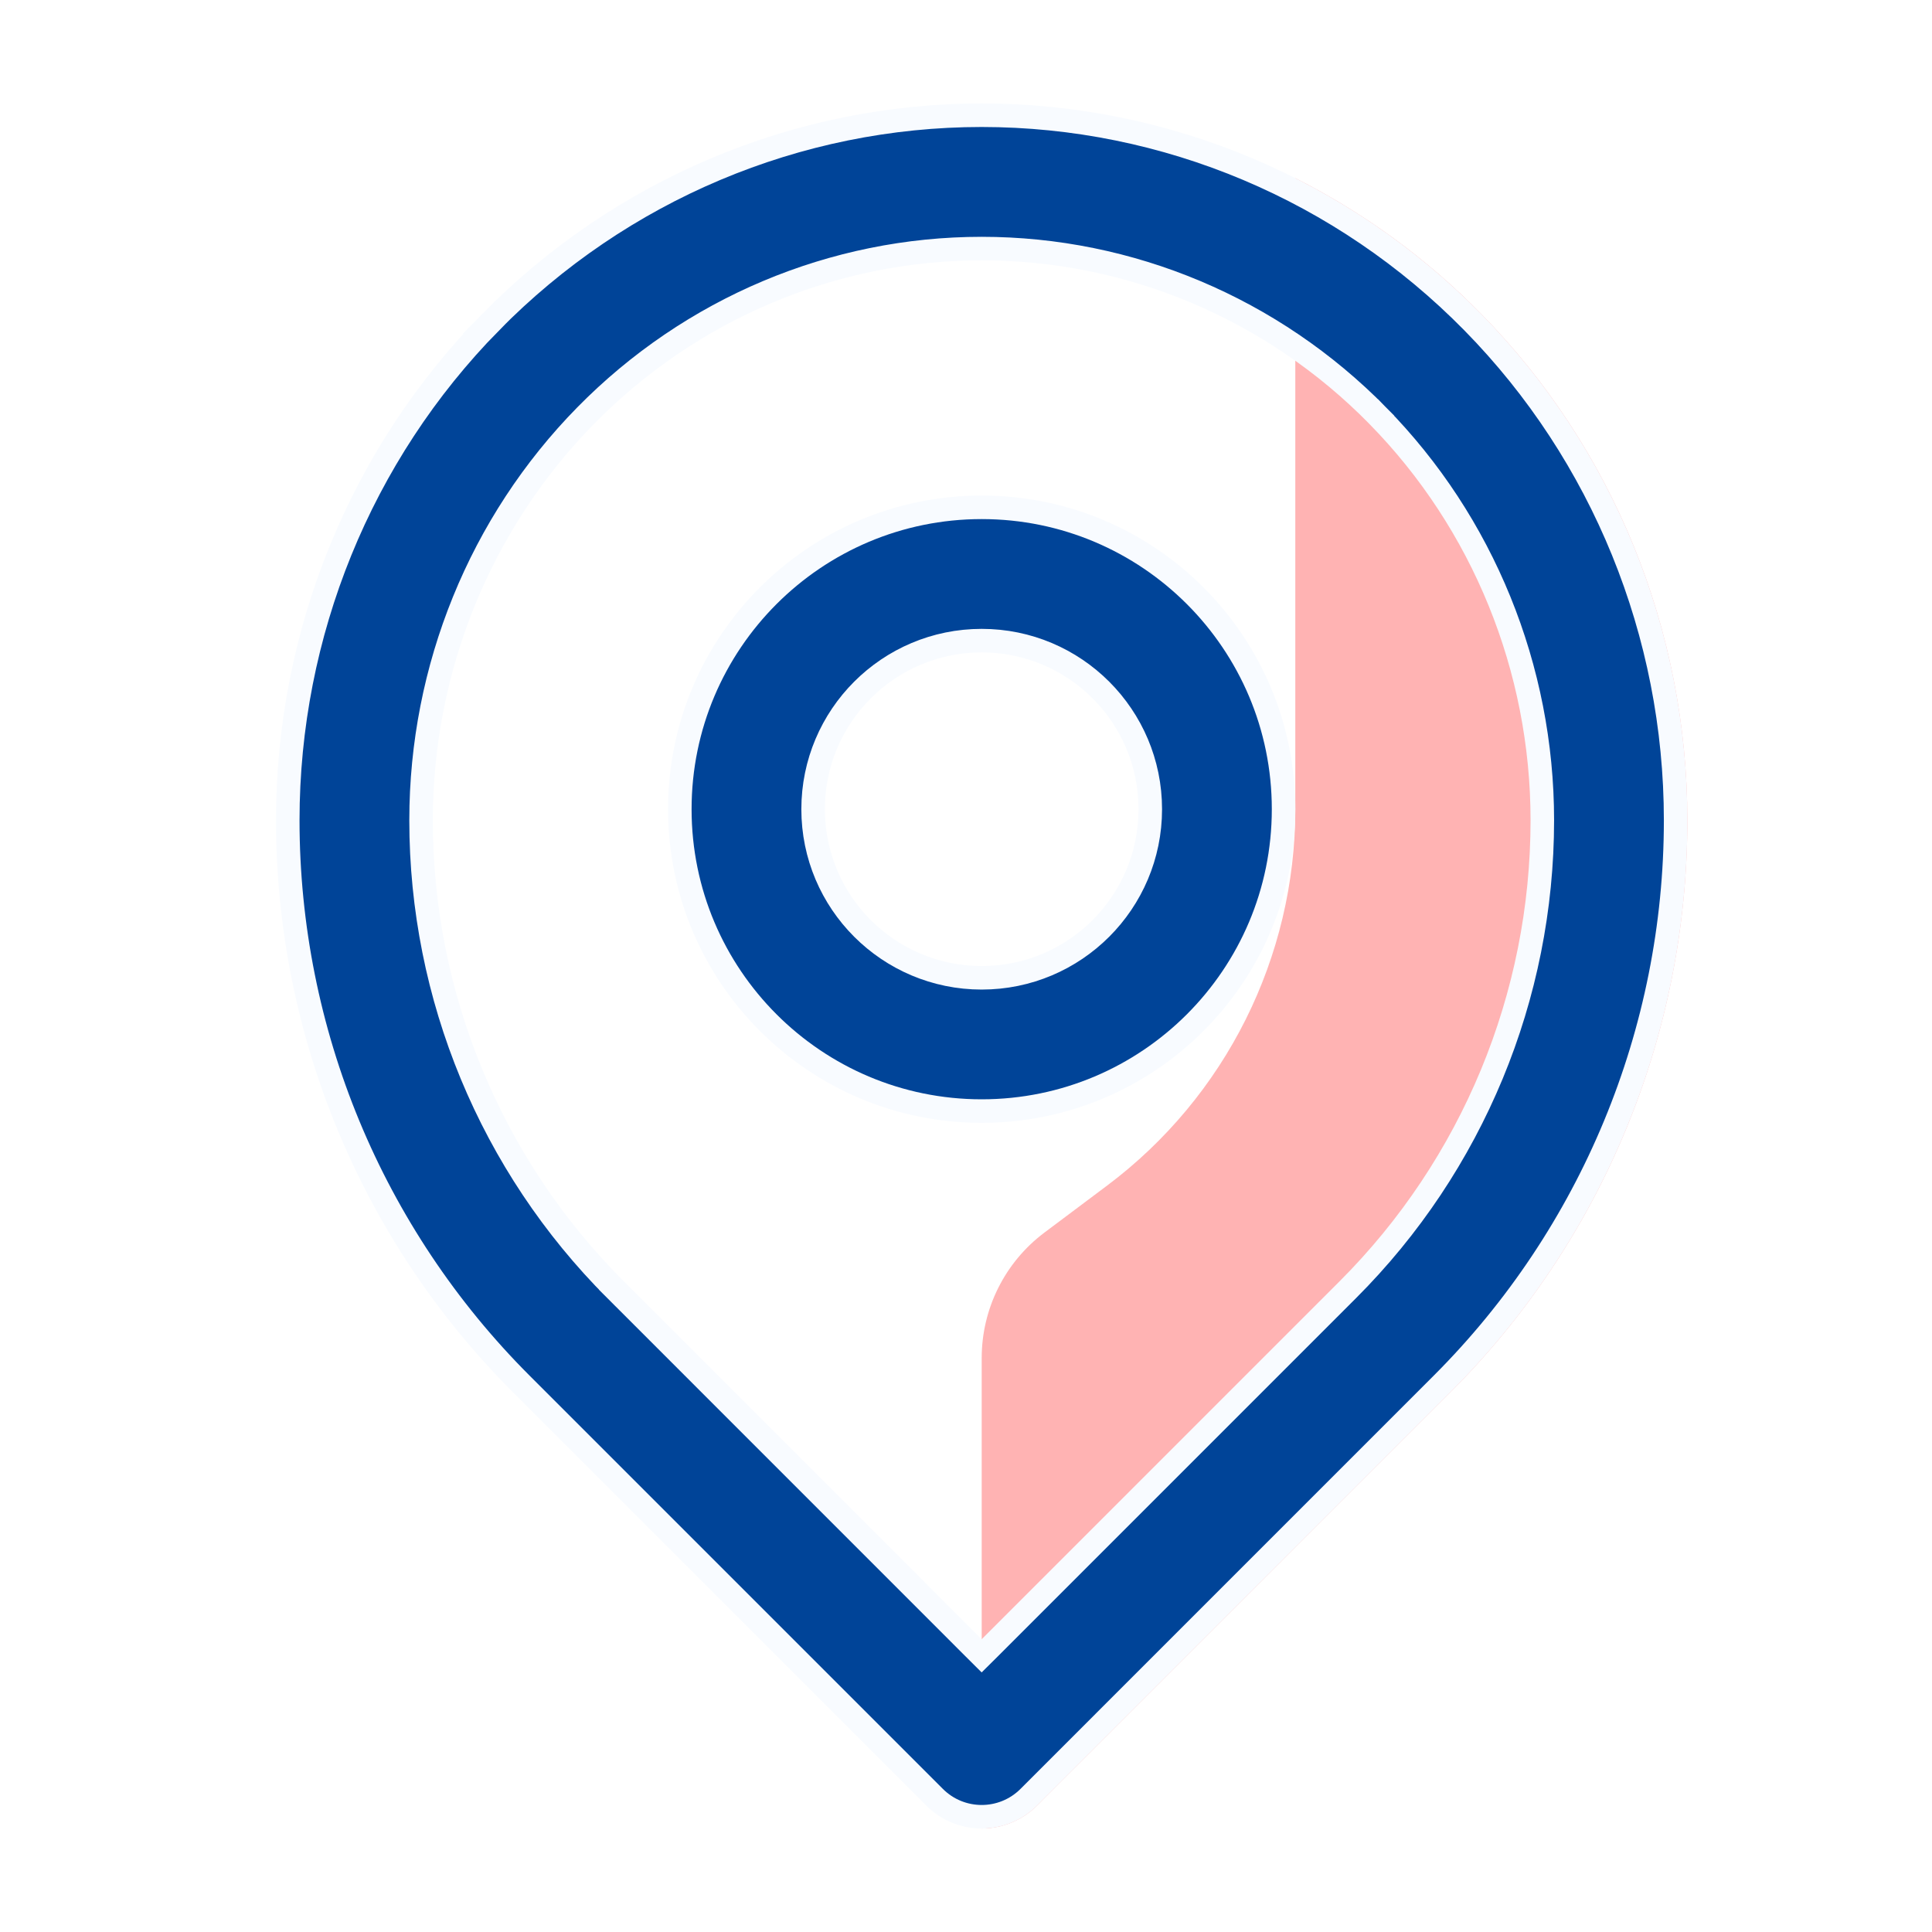
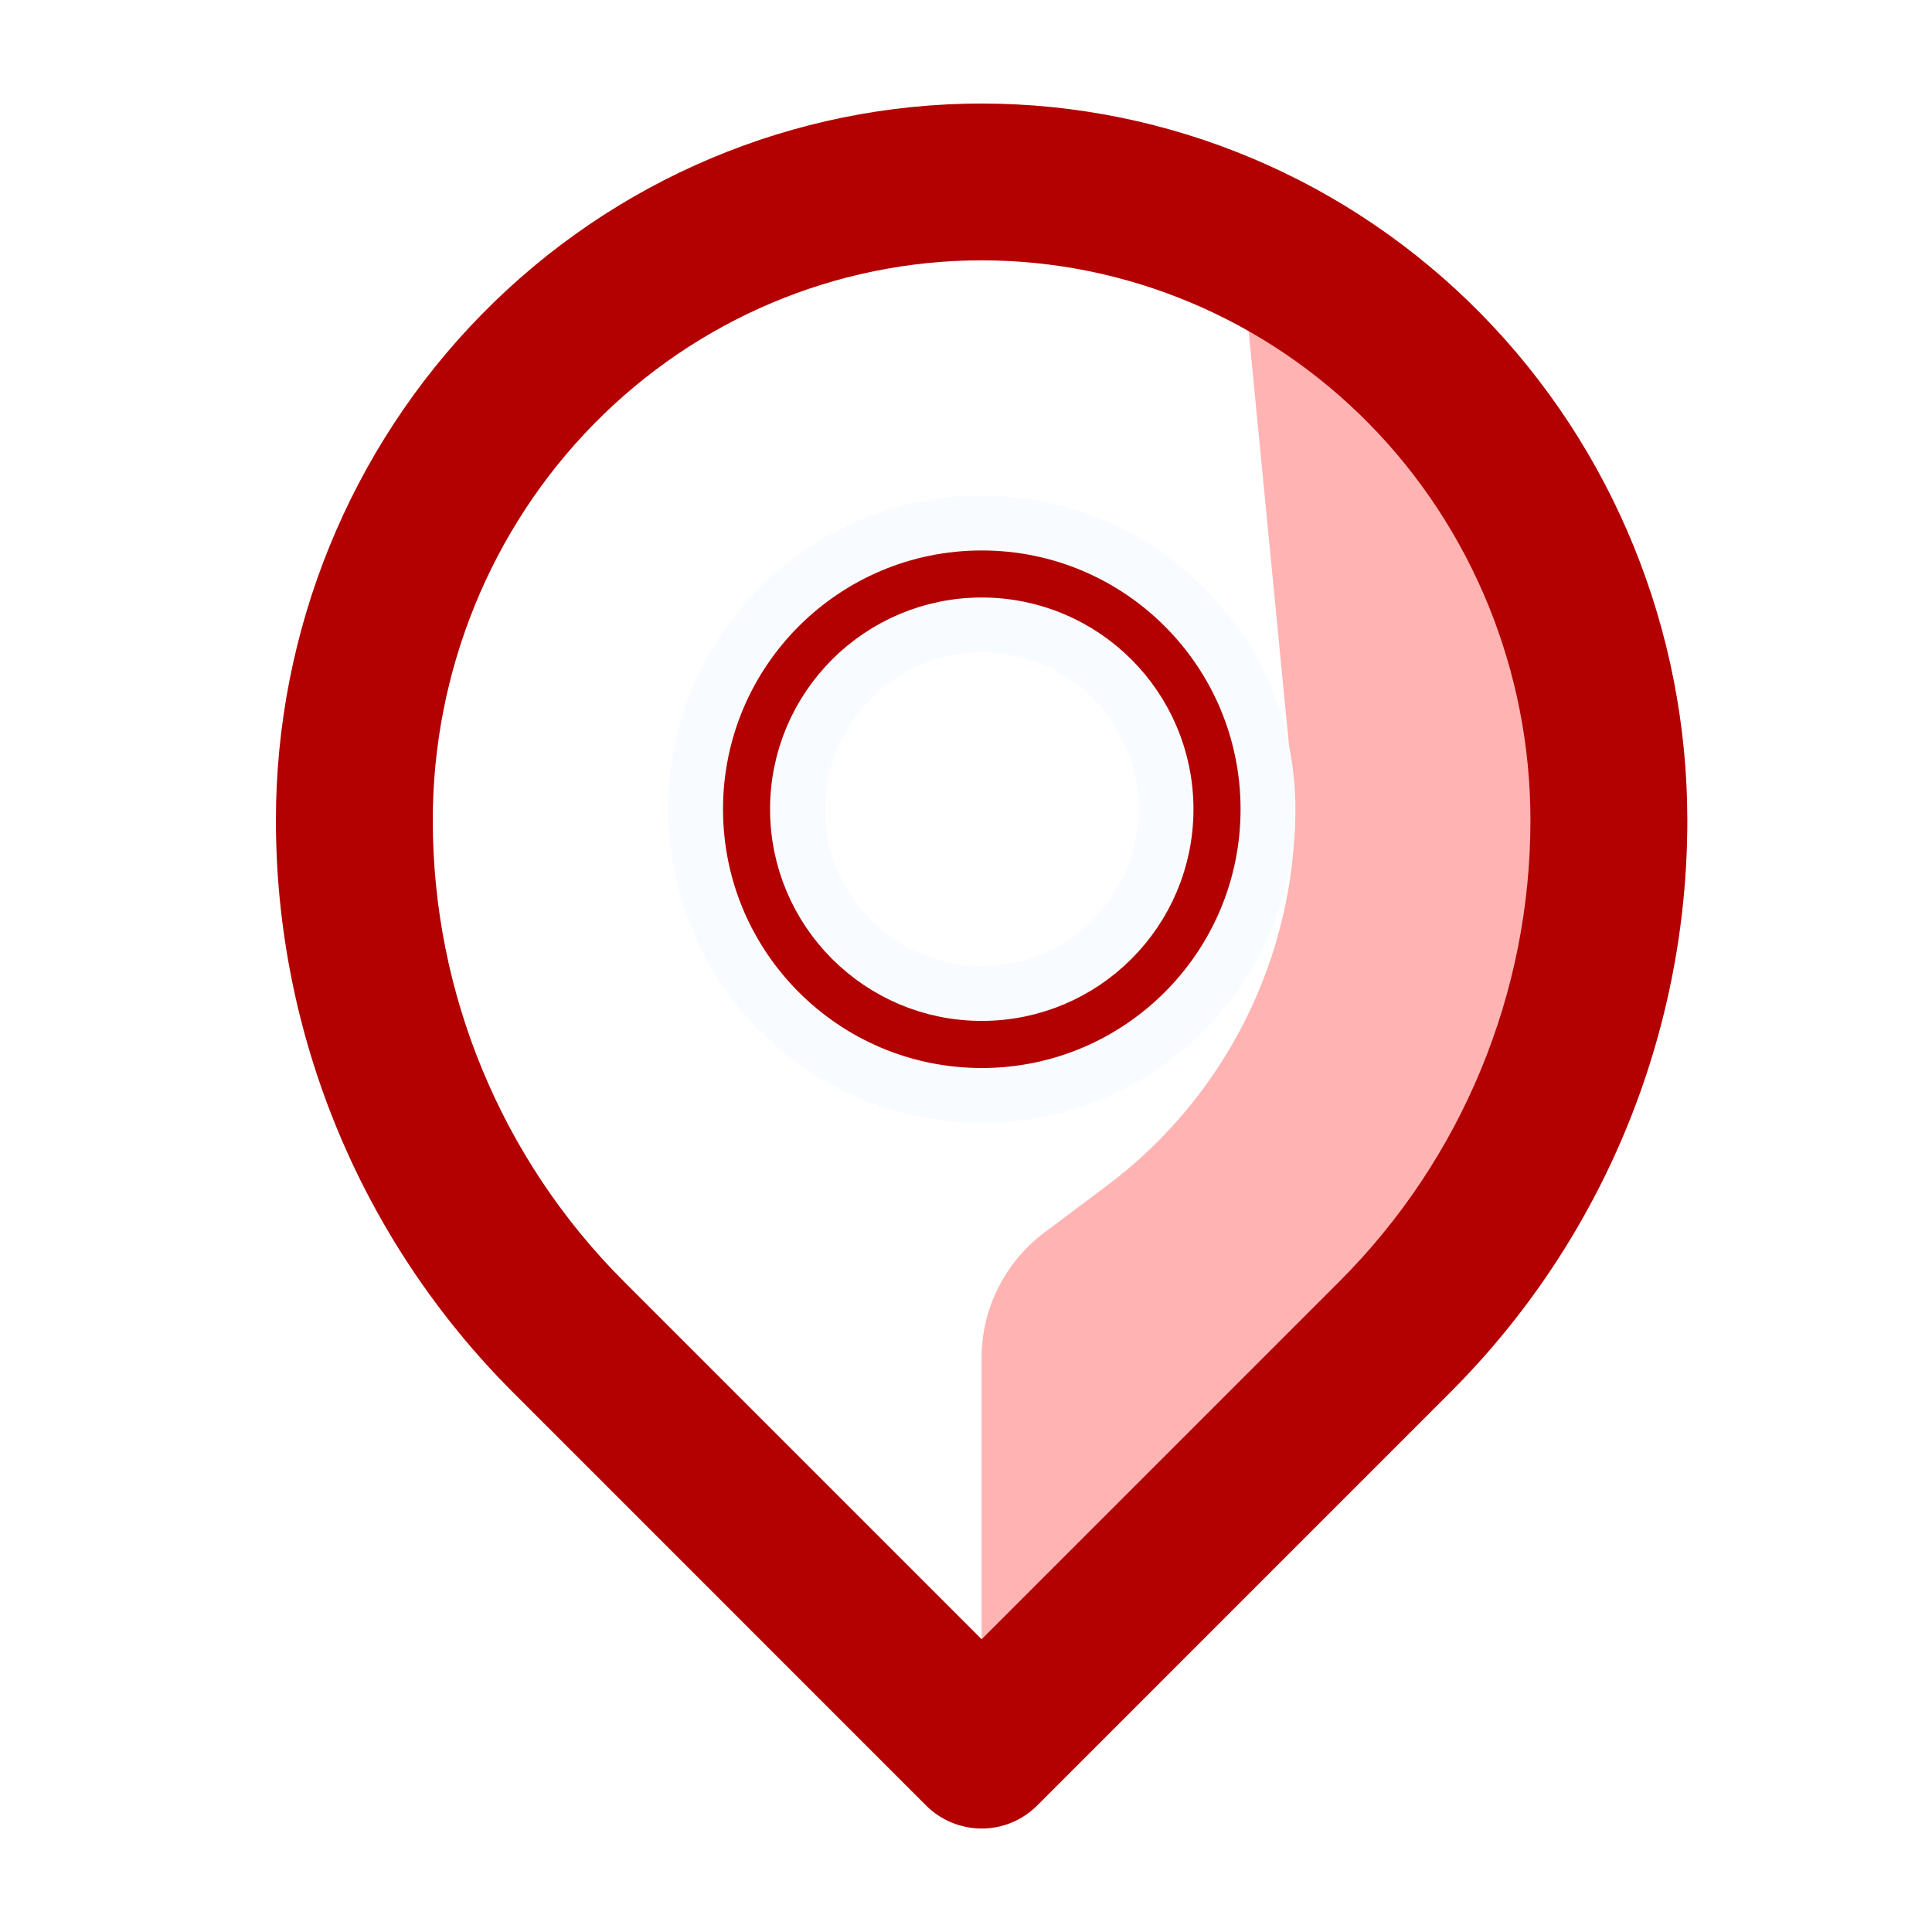
- <svg xmlns="http://www.w3.org/2000/svg" width="56" height="56" viewBox="0 0 56 56" fill="none">
-   <path opacity=".3" d="M28.455 53c.602 0 1.18-.24 1.607-.666l11.98-11.981a23.442 23.442 0 0 0 6.867-16.577c0-5.497-2.145-10.778-5.977-14.677a20.458 20.458 0 0 0-5.387-3.935v18.29c0 4.292-2.02 8.334-5.454 10.91l-1.818 1.363a4.545 4.545 0 0 0-1.818 3.636V53z" fill="red" />
-   <path d="m28.213 47.755.241.24.242-.24L39.07 37.38a19.238 19.238 0 0 0 5.635-13.603c0-4.406-1.72-8.625-4.772-11.73l-.243.239.243-.24c-3.05-3.104-7.18-4.841-11.479-4.841-4.298 0-8.428 1.737-11.478 4.842-3.051 3.105-4.771 7.324-4.771 11.73 0 5.102 2.026 9.995 5.634 13.603l.241-.24-.24.24 10.373 10.375zM14.22 9.339C17.99 5.503 23.11 3.34 28.454 3.34c5.346 0 10.466 2.162 14.235 5.998 3.768 3.835 5.88 9.029 5.88 14.438a23.102 23.102 0 0 1-6.767 16.335L29.82 52.094a1.932 1.932 0 0 1-2.731 0L15.107 40.112a23.102 23.102 0 0 1-6.766-16.335c0-5.41 2.11-10.603 5.88-14.438z" fill="#004498" stroke="#F8FBFF" stroke-width=".682" />
-   <path d="M28.455 18.569a4.886 4.886 0 1 0 0 9.773 4.886 4.886 0 0 0 0-9.773zm-8.75 4.886a8.75 8.75 0 1 1 17.5 0 8.75 8.75 0 0 1-17.5 0z" fill="#004498" stroke="#F8FBFF" stroke-width=".682" />
+ <svg xmlns="http://www.w3.org/2000/svg" width="32" height="32" viewBox="0 0 32 32" fill="none">
+   <path opacity="0.3" d="M16.258 30.286C16.602 30.286 16.933 30.149 17.176 29.906L24.023 23.059C26.535 20.547 27.946 17.14 27.946 13.587C27.946 10.445 26.72 7.428 24.531 5.2C23.624 4.277 22.582 3.521 21.453 2.952L20.667 5.334L21.453 13.403C21.453 15.856 20.298 18.165 18.336 19.637L17.297 20.416C16.643 20.907 16.258 21.676 16.258 22.494V30.286Z" fill="#FF0000" />
+   <path fill-rule="evenodd" clip-rule="evenodd" d="M7.986 5.2C10.176 2.971 13.151 1.715 16.259 1.715C19.366 1.715 22.341 2.971 24.532 5.2C26.721 7.428 27.947 10.446 27.947 13.587C27.947 17.14 26.536 20.547 24.023 23.059L17.177 29.906C16.933 30.149 16.603 30.286 16.259 30.286C15.914 30.286 15.584 30.149 15.34 29.906L8.494 23.059C5.982 20.547 4.57 17.14 4.57 13.587C4.57 10.446 5.796 7.428 7.986 5.2ZM16.259 4.312C13.855 4.312 11.545 5.284 9.838 7.021C8.131 8.758 7.168 11.12 7.168 13.587C7.168 16.451 8.305 19.198 10.331 21.223L16.259 27.151L22.187 21.223C24.212 19.198 25.349 16.451 25.349 13.587C25.349 11.12 24.386 8.758 22.679 7.021C20.972 5.284 18.662 4.312 16.259 4.312Z" fill="#B30000" />
+   <path d="M16.261 10.351C14.576 10.351 13.209 11.718 13.209 13.403C13.209 15.089 14.576 16.455 16.261 16.455C17.947 16.455 19.313 15.089 19.313 13.403C19.313 11.718 17.947 10.351 16.261 10.351ZM11.521 13.403C11.521 10.785 13.643 8.663 16.261 8.663C18.879 8.663 21.002 10.785 21.002 13.403C21.002 16.021 18.879 18.144 16.261 18.144C13.643 18.144 11.521 16.021 11.521 13.403Z" fill="#B30000" stroke="#F8FBFF" stroke-width="0.909" />
</svg>
